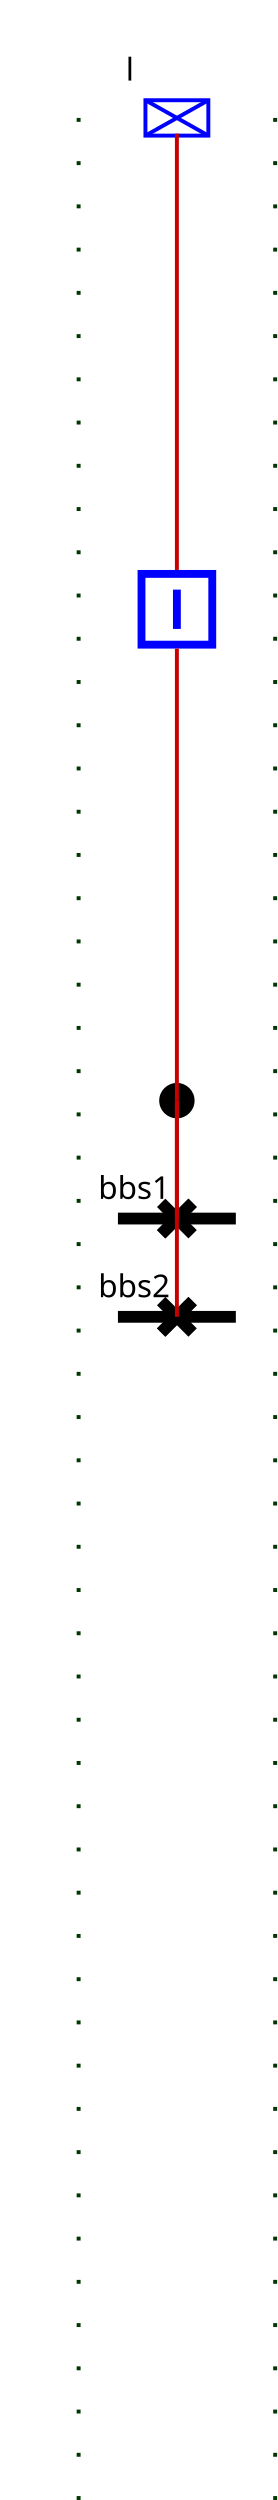
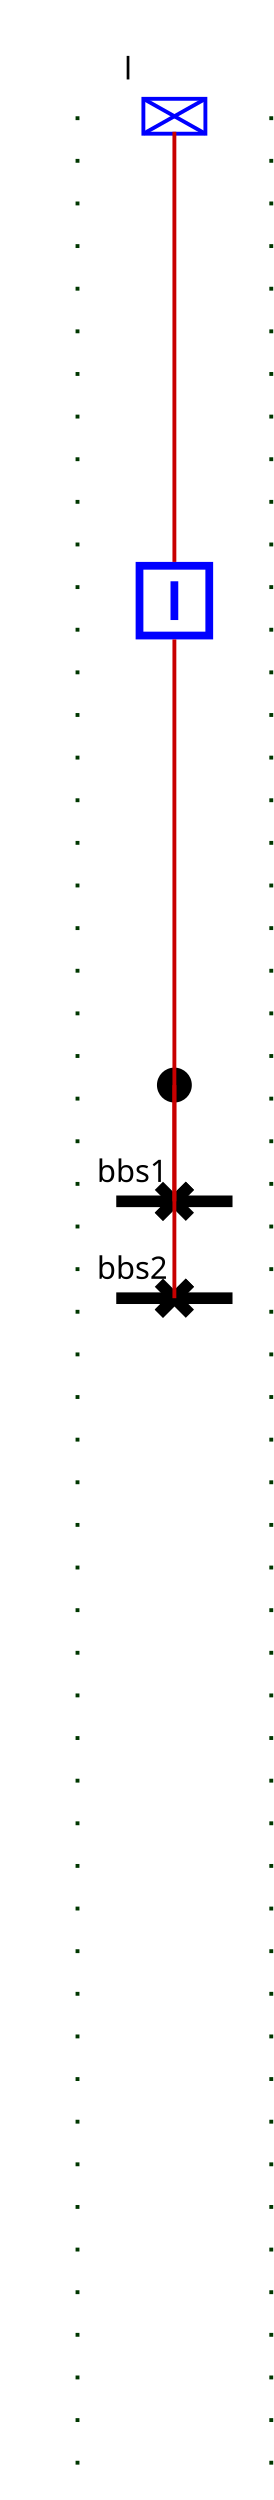
<svg xmlns="http://www.w3.org/2000/svg">
  <style>.substation-diagram {fill:rgb(255,255,255);stroke-width:1;fill-opacity:0;}.wire_vl {stroke:rgb(200,0,0);stroke-width:1;}.grid {stroke:rgb(0,55,0);stroke-width:1;stroke-dasharray:1,10;}.bus_vl {stroke:rgb(0,0,0);stroke-width:3;}.component-label {fill:black;color:black;stroke:none;fill-opacity:1;}.BUSBAR_SECTION{stroke:rgb(0,0,255);}

.BREAKER {
	stroke:rgb(0,0,255);
    stroke-width:2;
    fill-opacity:1;
}

.DISCONNECTOR {
    stroke:rgb(0,0,0);
    stroke-width:3
}
.GENERATOR{stroke:rgb(0,0,255);}
.LINE{stroke:rgb(0,0,255);}
.LOAD{stroke:rgb(0,0,255);}
.LOAD_BREAK_SWITCH{stroke:rgb(0,0,255);}
.NODE {stroke:rgb(0,0,0);fill:rgb(0,0,0);fill-opacity:1;}
.CAPACITOR{stroke:rgb(0,0,255);}
.INDUCTOR{stroke:rgb(0,0,255);}
.STATIC_VAR_COMPENSATOR{stroke:rgb(0,0,255);}
#path5227 { stroke-width:0.4; stroke-linecap:butt;stroke-linejoin:miter;stroke-miterlimit:1.4;}
#path5229 {stroke-width:0.4;stroke-linecap:butt;stroke-linejoin:miter;stroke-miterlimit:4;}
#path5231 {stroke-width:0.4;stroke-linecap:butt;stroke-linejoin:miter;stroke-miterlimit:4;}
.TWO_WINDINGS_TRANSFORMER{stroke:rgb(0,0,255);}
.THREE_WINDINGS_TRANSFORMER{stroke:rgb(0,0,255);}
.VSC_CONVERTER_STATION {stroke:rgb(0,0,255);font-size:7.431px;line-height:1.25;font-family:sans-serif;-inkscape-font-specification:'sans-serif, Normal';font-variant-ligatures:normal;font-variant-caps:normal;font-variant-numeric:normal;font-feature-settings:normal;text-align:start;letter-spacing:0px;word-spacing:0px;writing-mode:lr-tb;text-anchor:start;stroke-miterlimit:4;}
.DANGLING_LINE {stroke:rgb(0,0,0);stroke-width:2;}
.PHASE_SHIFT_TRANSFORMER {stroke:rgb(0,0,255);stroke-linecap:butt;stroke-linejoin:miter;stroke-miterlimit:4;}
.d1 .open { visibility: hidden;}.d1 .closed { visibility: visible;}.d2 .open { visibility: hidden;}.d2 .closed { visibility: visible;}._b .open { visibility: hidden;}._b .closed { visibility: visible;}</style>
  <g class="substation-diagram">
-     <g>
+     <g id="GRID_vl">
      <line y2="590.0" x1="0.0" class="grid" x2="0.0" transform="translate(20.0,50.0)" y1="-20.0" />
      <line y2="590.0" x1="50.0" class="grid" x2="50.0" transform="translate(20.0,50.0)" y1="-20.0" />
    </g>
    <g class="substation-diagram BUSBAR_SECTION bbs1" id="bbs1" transform="translate(30.0,310.0)">
      <line y2="0" x1="0" class="bus_vl" x2="30.0" y1="0" />
-       <text x="-5" font-size="8" y="-5" class="component-label" font-family="Verdana" transform="rotate(0,0,0)">bbs1</text>
+       <text x="-5.0" font-size="8" y="-5.0" class="component-label" font-family="Verdana" transform="rotate(0,0,0)">bbs1</text>
    </g>
    <g class="substation-diagram BUSBAR_SECTION bbs2" id="bbs2" transform="translate(30.0,335.0)">
      <line y2="0" x1="0" class="bus_vl" x2="30.0" y1="0" />
-       <text x="-5" font-size="8" y="-5" class="component-label" font-family="Verdana" transform="rotate(0,0,0)">bbs2</text>
+       <text x="-5.0" font-size="8" y="-5.0" class="component-label" font-family="Verdana" transform="rotate(0,0,0)">bbs2</text>
    </g>
    <g class="substation-diagram LOAD _l" id="l" transform="translate(37.0,25.5)">
      <rect height="9" width="16" />
      <line y2="9" x1="0" x2="16" y1="0" />
      <line y2="9" x1="16" x2="0" y1="0" />
-       <text x="-5" font-size="8" y="-5" class="component-label" font-family="Verdana" transform="rotate(0,0,0)">l</text>
+       <text x="-5.0" font-size="8" y="-5.0" class="component-label" font-family="Verdana" transform="rotate(0,0,0)">l</text>
    </g>
    <g class="substation-diagram NODE FICT_vl_2" id="FICT_vl_2" transform="translate(41.0,276.0)">
      <circle r="4" cx="4" cy="4" />
    </g>
    <g class="substation-diagram DISCONNECTOR d1" id="d1" transform="translate(41.0,306.0)">
      <g id="closed">
        <line y2="8" x1="0" x2="8" y1="0" />
        <line y2="8" x1="8" x2="0" y1="0" />
      </g>
      <g id="open">
        <line y2="8" x1="8" x2="0" y1="0" />
      </g>
    </g>
    <g class="substation-diagram DISCONNECTOR d2" id="d2" transform="translate(41.0,331.0)">
      <g id="closed">
        <line y2="8" x1="0" x2="8" y1="0" />
        <line y2="8" x1="8" x2="0" y1="0" />
      </g>
      <g id="open">
        <line y2="8" x1="8" x2="0" y1="0" />
      </g>
    </g>
    <g class="substation-diagram BREAKER _b" id="b" transform="translate(35.0,145.0)">
      <g class="closed" id="closed">
        <rect x="1" width="18" y="1" height="18" />
        <line y2="15" x1="10" x2="10" y1="5" />
      </g>
      <g class="open" id="open">
        <rect x="1" width="18" y="1" height="18" />
        <line y2="10" x1="5" x2="15" y1="10" />
      </g>
    </g>
    <polyline class="wire_vl" points="45.0,310.0 45.0,310.0" id="vl_Wire0" />
    <polyline class="wire_vl" points="45.0,310.0 45.0,280.0" id="vl_Wire1" />
    <polyline class="wire_vl" points="45.0,335.0 45.0,335.0" id="vl_Wire2" />
    <polyline class="wire_vl" points="45.0,335.0 45.0,280.0" id="vl_Wire3" />
    <polyline class="wire_vl" points="45.0,280.0 45.0,165.0" id="vl_Wire4" />
    <polyline class="wire_vl" points="45.0,145.0 45.0,34.0" id="vl_Wire5" />
+     <g id="LABEL_VL_vl">
+       <text x="0.0" font-size="12" y="0.0" class="component-label" font-family="Verdana" transform="rotate(0,0,0)">vl</text>
+     </g>
  </g>
</svg>
